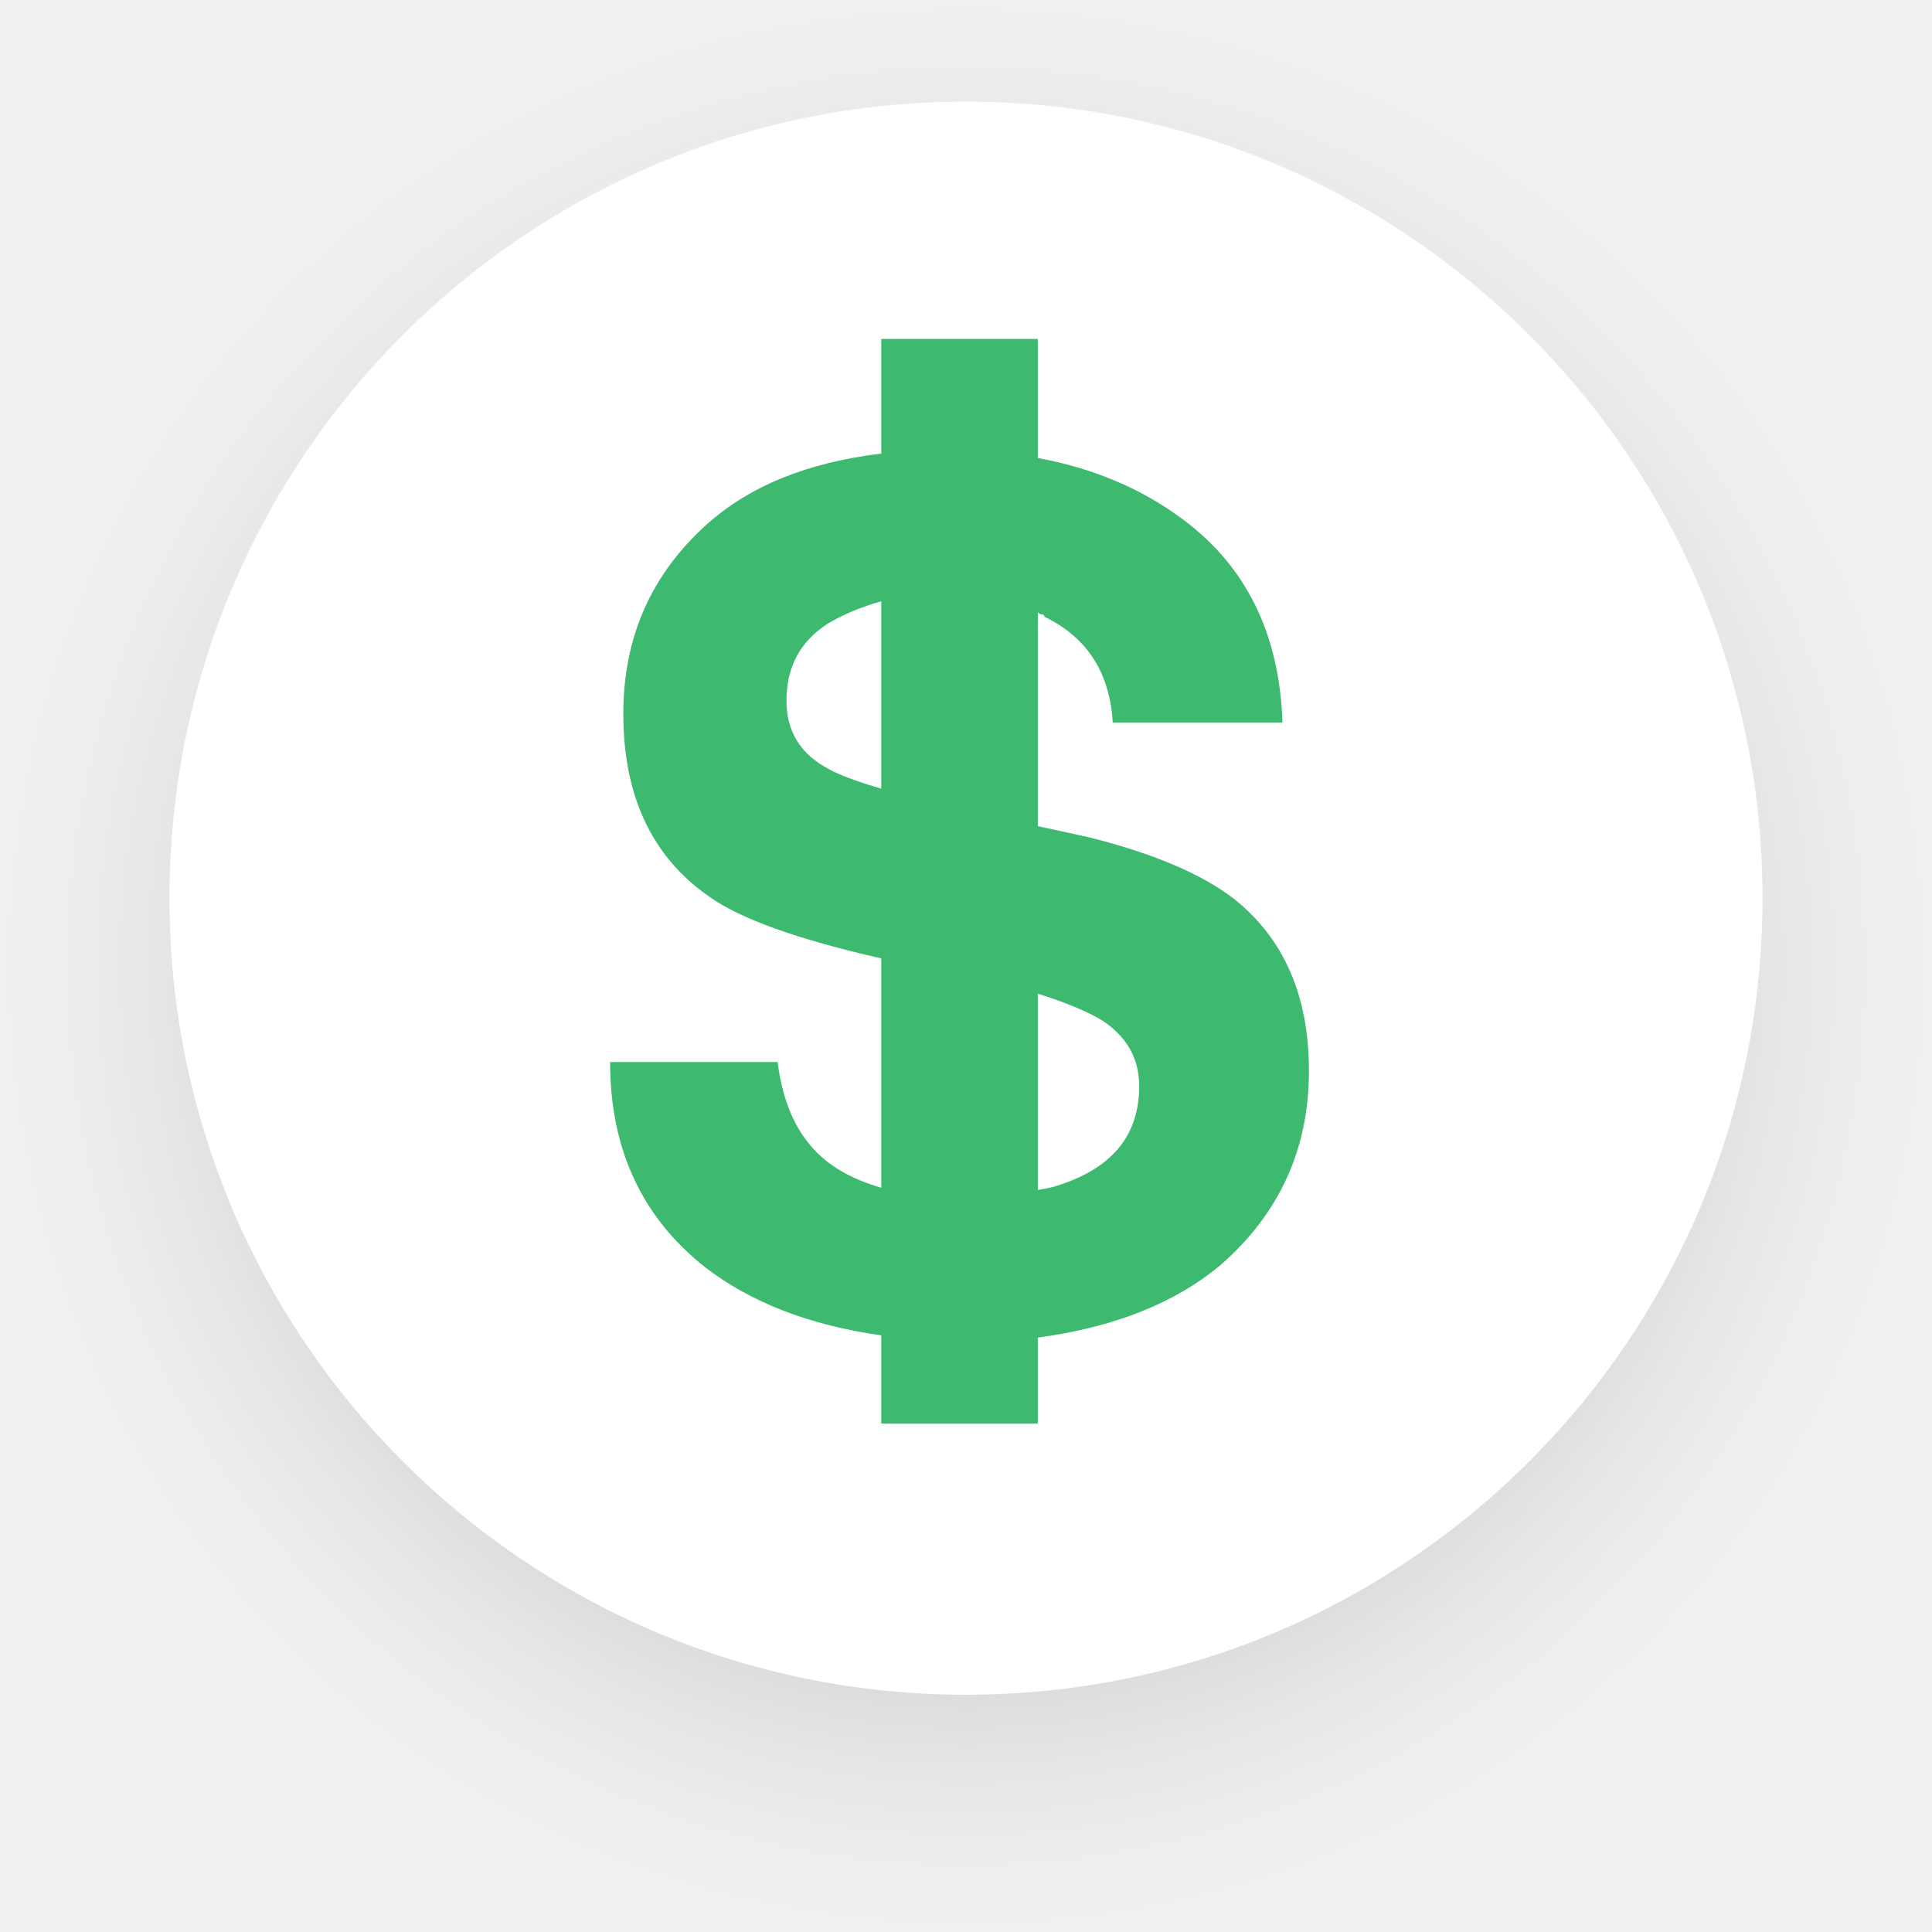
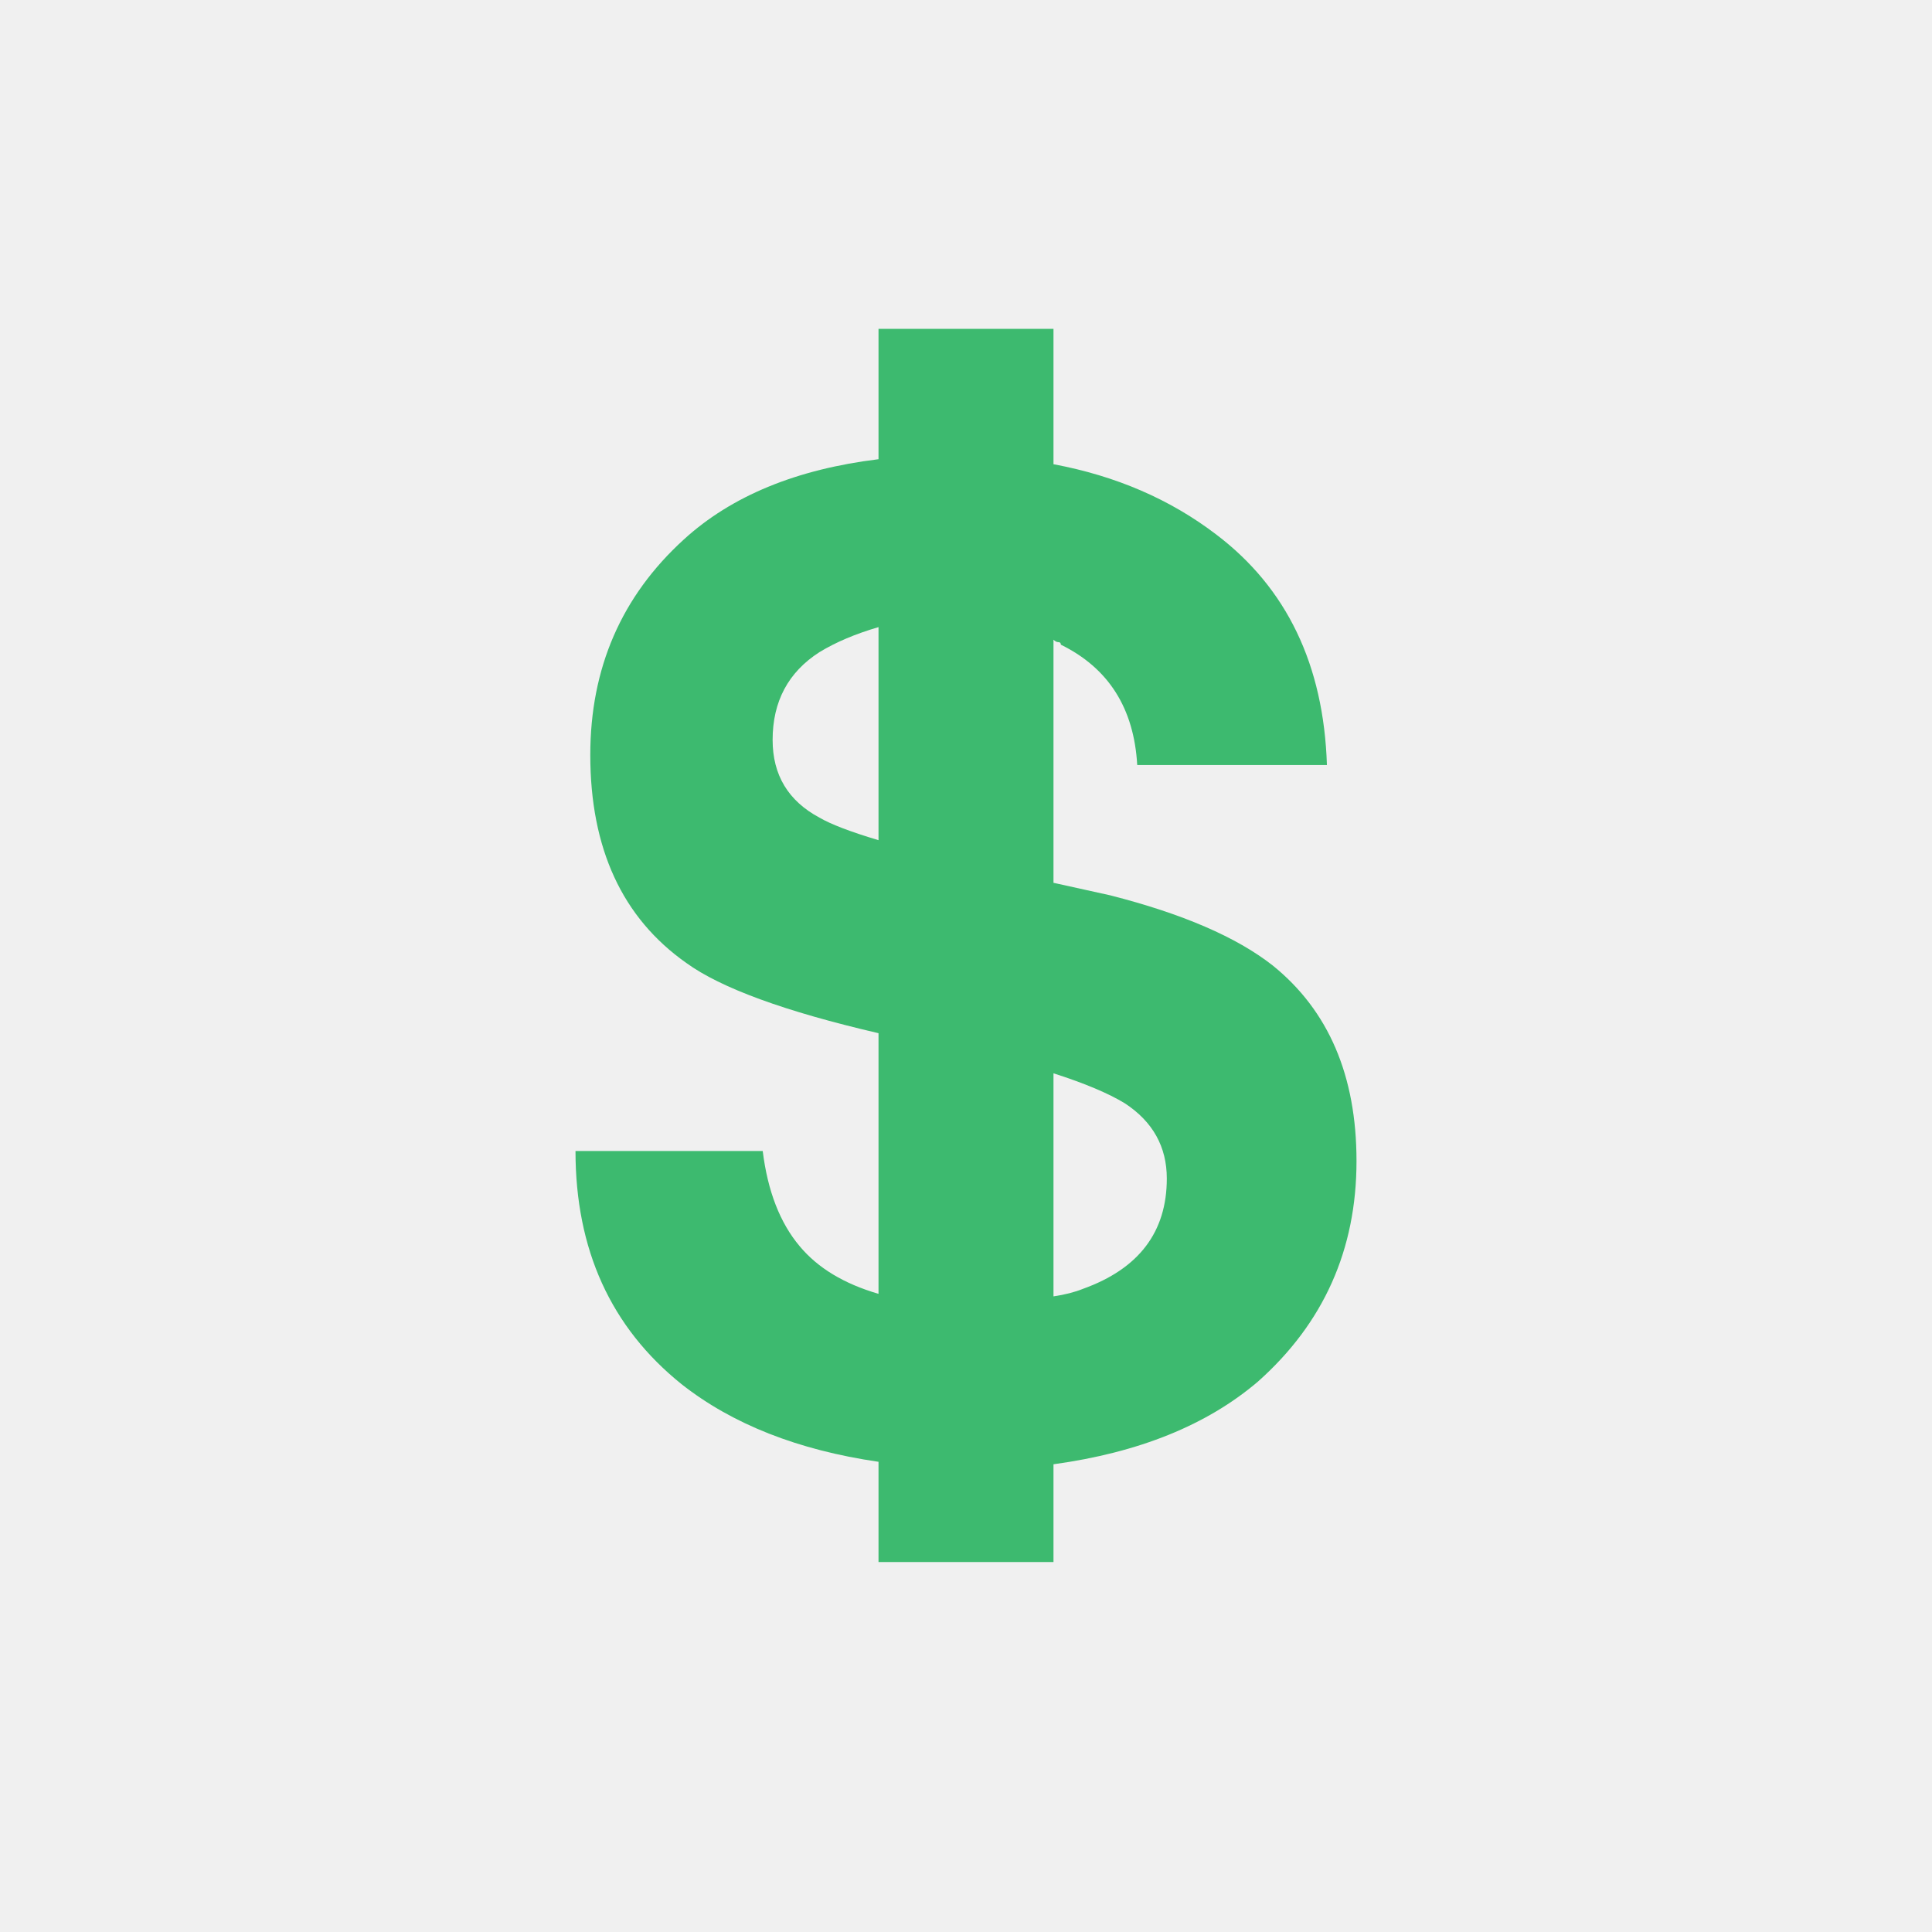
- <svg xmlns="http://www.w3.org/2000/svg" width="57" height="57" viewBox="0 0 57 57" fill="none">
-   <g filter="url(#filter0_d)">
-     <path d="M52 26.5C52 39.479 41.479 50 28.5 50C15.521 50 5 39.479 5 26.5C5 13.521 15.521 3 28.5 3C41.479 3 52 13.521 52 26.5Z" fill="white" />
-   </g>
-   <path d="M36.407 26.52C35.453 25.783 34.022 25.176 32.114 24.699L30.618 24.374V18.065C30.661 18.108 30.705 18.13 30.748 18.13C30.791 18.13 30.813 18.152 30.813 18.195C32.071 18.802 32.743 19.843 32.829 21.317H37.837C37.751 18.715 36.775 16.721 34.911 15.333C33.697 14.423 32.266 13.816 30.618 13.512V10H26V13.382C23.832 13.642 22.119 14.336 20.862 15.463C19.214 16.938 18.39 18.802 18.39 21.057C18.39 23.485 19.236 25.285 20.927 26.455C21.837 27.106 23.529 27.713 26 28.276V35.041C25.089 34.781 24.396 34.369 23.919 33.805C23.398 33.198 23.073 32.374 22.943 31.333H18C18 33.892 18.932 35.908 20.797 37.382C22.141 38.423 23.875 39.095 26 39.398V42H30.618V39.463C32.873 39.16 34.672 38.444 36.016 37.317C37.751 35.8 38.618 33.892 38.618 31.593C38.618 29.382 37.881 27.691 36.407 26.52ZM26 23.268C25.263 23.052 24.743 22.856 24.439 22.683C23.615 22.249 23.203 21.577 23.203 20.667C23.203 19.669 23.615 18.911 24.439 18.39C24.873 18.13 25.393 17.913 26 17.74V23.268ZM31.398 34.911C31.182 34.997 30.921 35.062 30.618 35.106V29.317C31.442 29.577 32.07 29.837 32.504 30.098C33.241 30.575 33.61 31.225 33.61 32.049C33.61 33.436 32.873 34.39 31.398 34.911Z" fill="#3DBA6F" />
-   <defs>
-     <filter id="filter0_d" x="0" y="0" width="57" height="57" filterUnits="userSpaceOnUse" color-interpolation-filters="sRGB">
-       <feFlood flood-opacity="0" result="BackgroundImageFix" />
-       <feColorMatrix in="SourceAlpha" type="matrix" values="0 0 0 0 0 0 0 0 0 0 0 0 0 0 0 0 0 0 127 0" />
-       <feOffset dy="2" />
-       <feGaussianBlur stdDeviation="2.5" />
-       <feColorMatrix type="matrix" values="0 0 0 0 0 0 0 0 0 0 0 0 0 0 0 0 0 0 0.1 0" />
-       <feBlend mode="normal" in2="BackgroundImageFix" result="effect1_dropShadow" />
-       <feBlend mode="normal" in="SourceGraphic" in2="effect1_dropShadow" result="shape" />
-     </filter>
-   </defs>
+ <svg xmlns="http://www.w3.org/2000/svg" width="32" height="32" viewBox="0 0 32 32" fill="none">
+   <path d="M21.081 15.992C20.482 15.521 19.584 15.134 18.387 14.829L17.449 14.622V10.595C17.476 10.622 17.503 10.636 17.53 10.636C17.558 10.636 17.571 10.65 17.571 10.678C18.36 11.065 18.782 11.729 18.836 12.671H21.978C21.924 11.01 21.312 9.737 20.142 8.851C19.38 8.27 18.483 7.882 17.449 7.689V5.447H14.551V7.606C13.191 7.772 12.116 8.215 11.328 8.934C10.294 9.875 9.777 11.065 9.777 12.504C9.777 14.054 10.307 15.203 11.368 15.95C11.94 16.365 13.001 16.753 14.551 17.113V21.43C13.98 21.264 13.545 21.001 13.245 20.641C12.919 20.254 12.715 19.728 12.633 19.064H9.532C9.532 20.697 10.117 21.984 11.287 22.925C12.13 23.589 13.218 24.018 14.551 24.212V25.872H17.449V24.253C18.863 24.059 19.992 23.603 20.836 22.883C21.924 21.915 22.468 20.697 22.468 19.23C22.468 17.818 22.006 16.739 21.081 15.992ZM14.551 13.916C14.089 13.778 13.762 13.653 13.572 13.542C13.055 13.265 12.797 12.836 12.797 12.255C12.797 11.619 13.055 11.134 13.572 10.802C13.844 10.636 14.171 10.498 14.551 10.387V13.916ZM17.938 21.347C17.802 21.402 17.639 21.444 17.449 21.472V17.777C17.966 17.943 18.36 18.109 18.632 18.275C19.095 18.579 19.326 18.995 19.326 19.52C19.326 20.406 18.863 21.015 17.938 21.347Z" fill="#3DBA6F" />
</svg>
